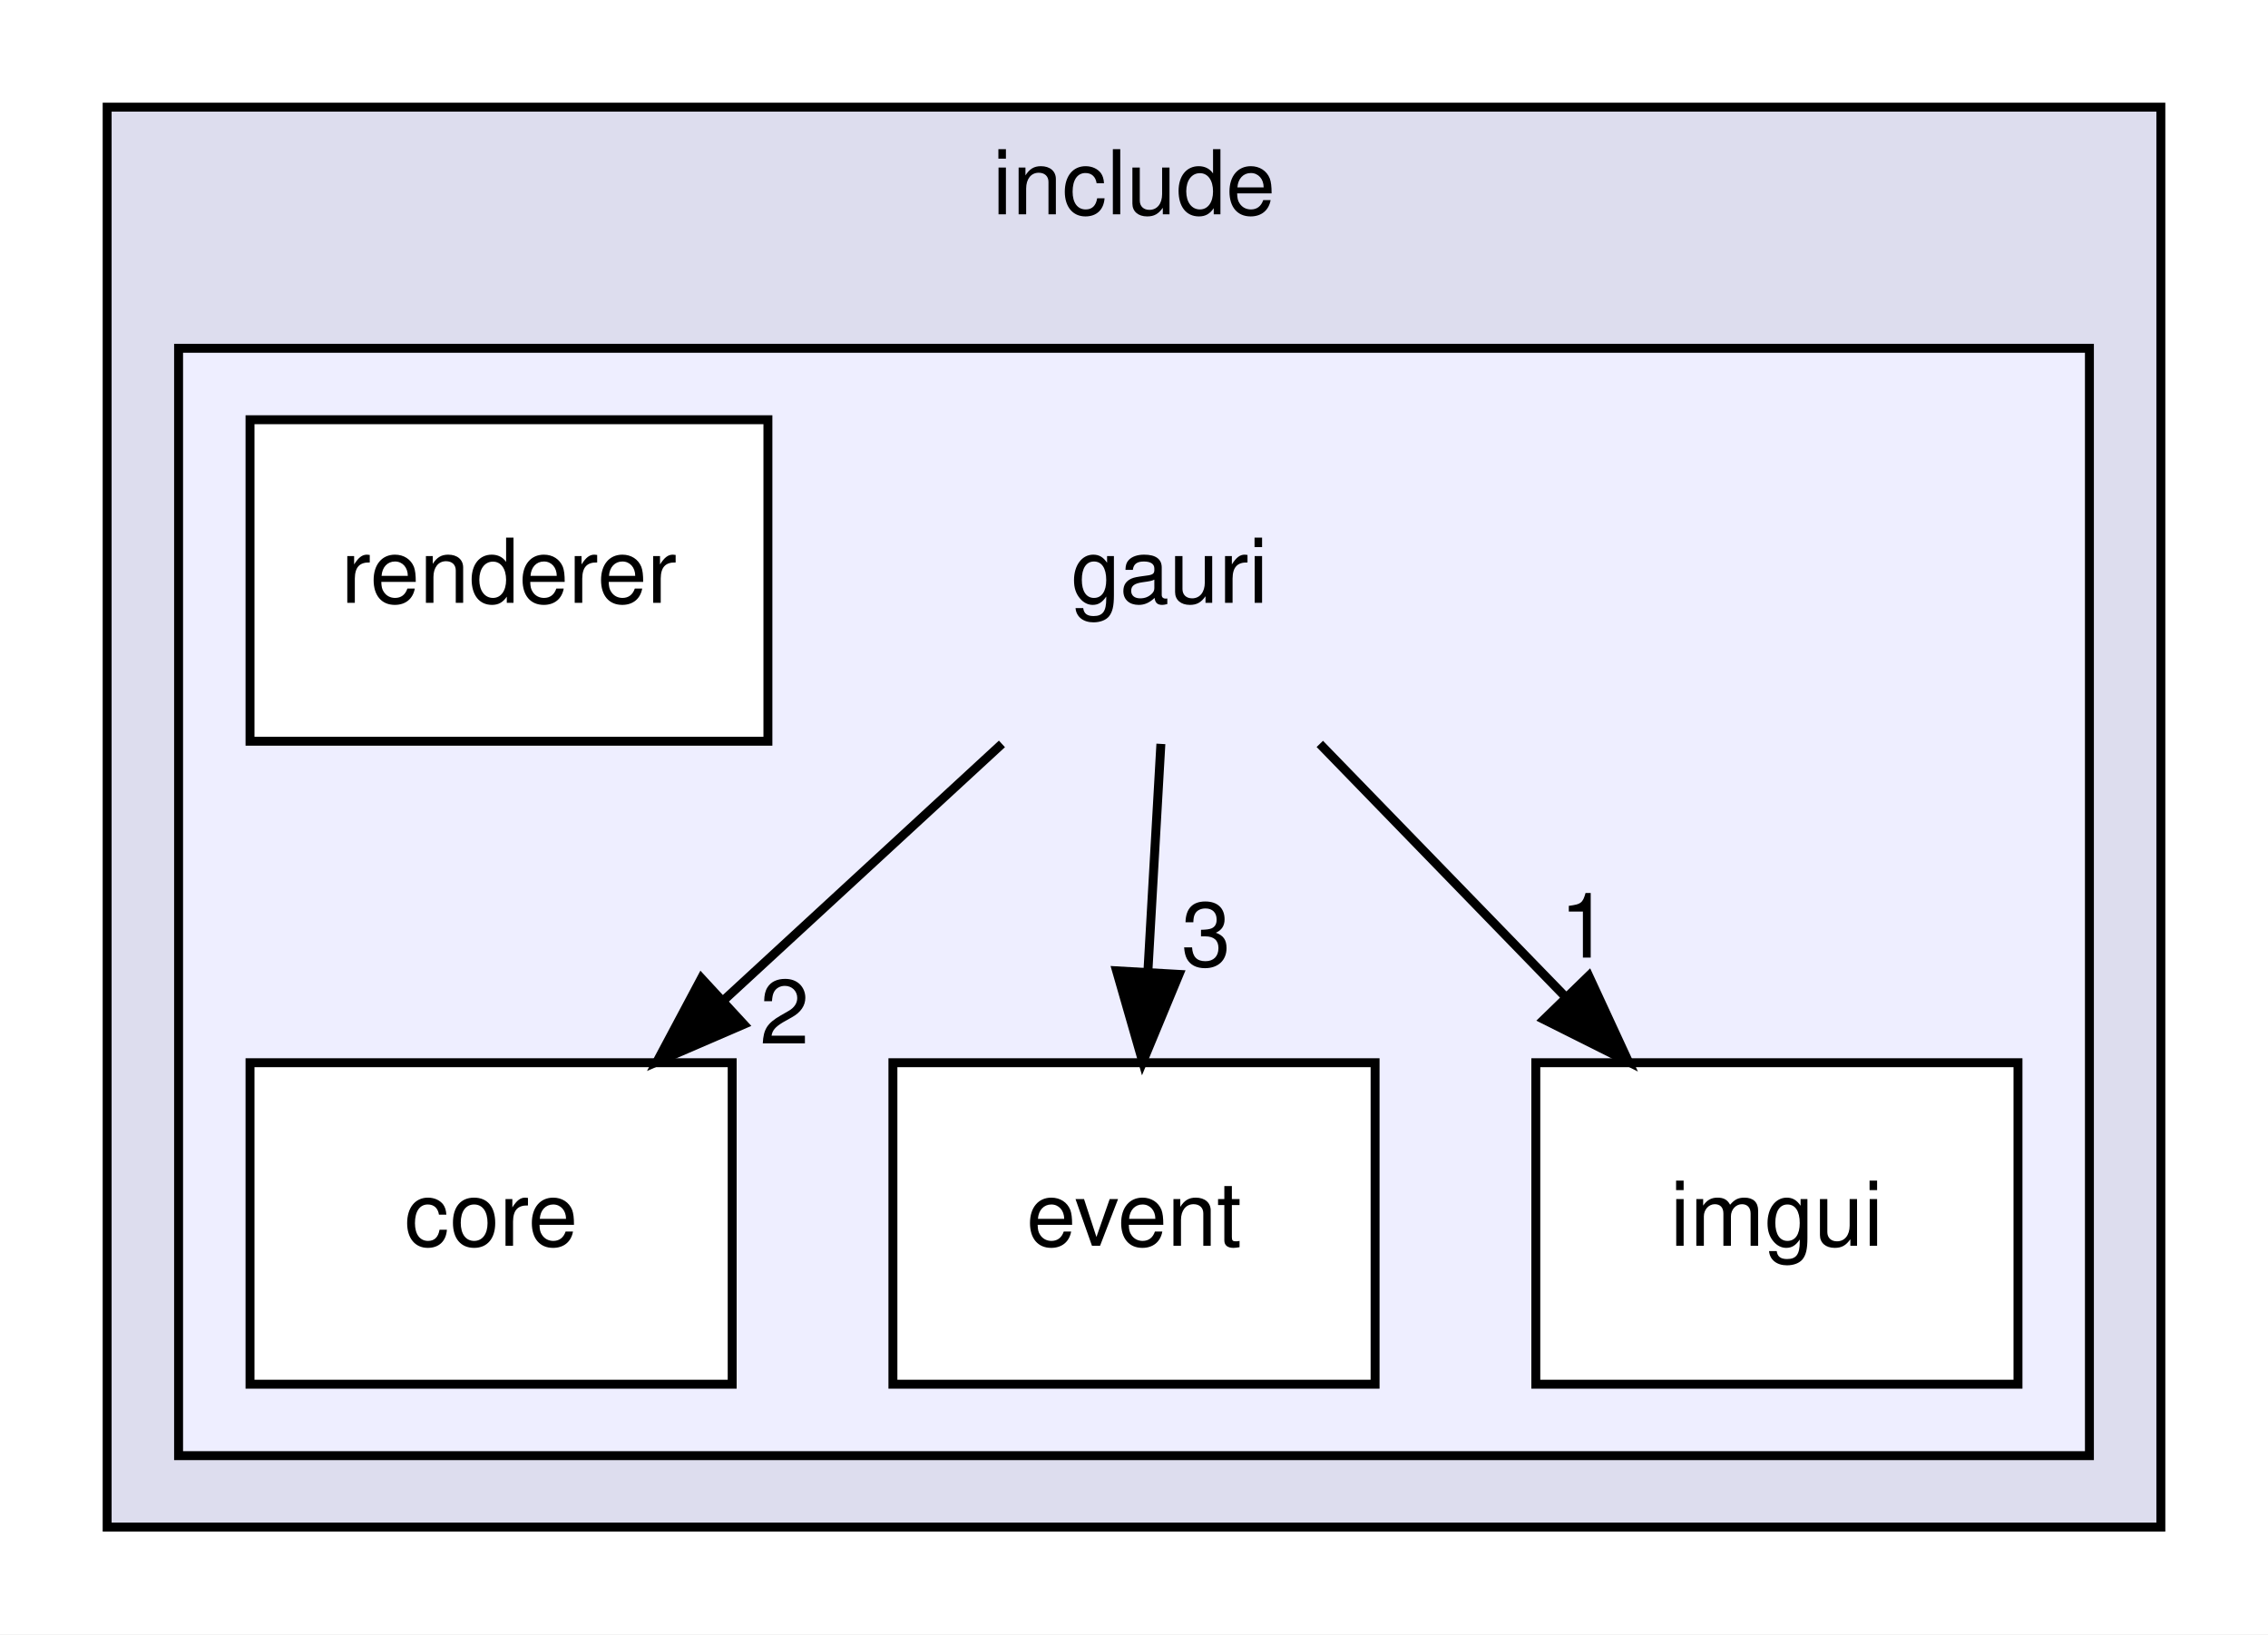
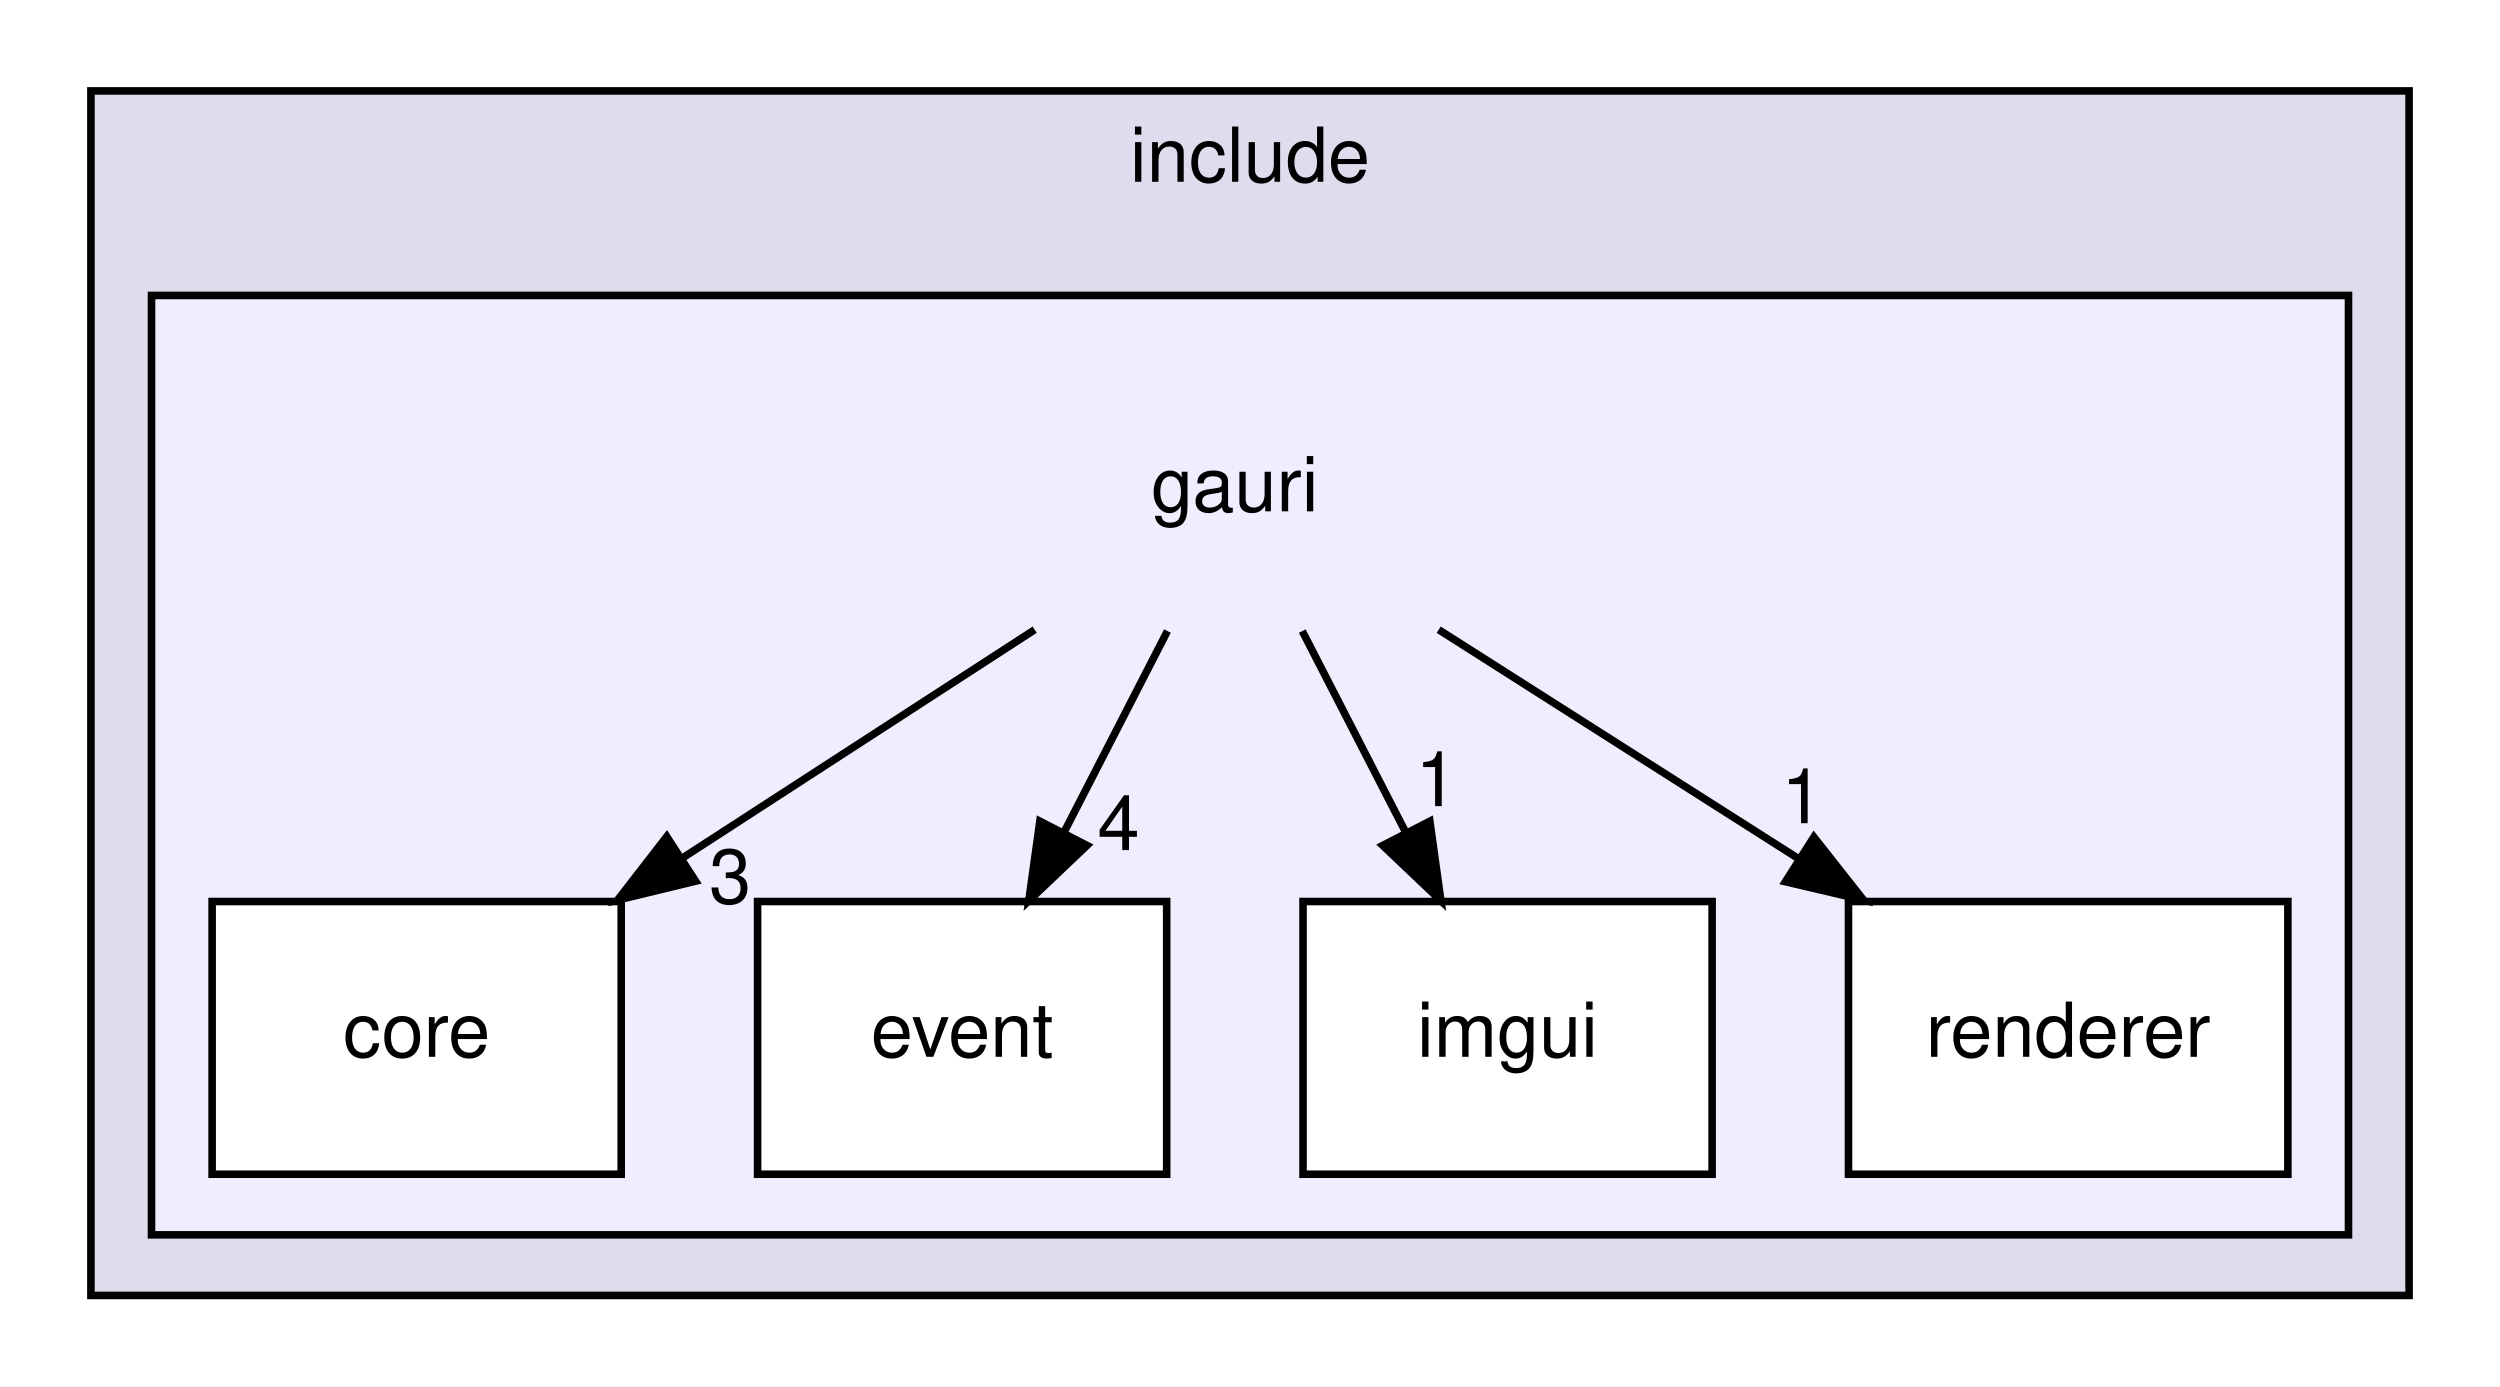
- <svg xmlns="http://www.w3.org/2000/svg" xmlns:xlink="http://www.w3.org/1999/xlink" width="254pt" height="183pt" viewBox="0.00 0.00 254.00 183.00">
+ <svg xmlns="http://www.w3.org/2000/svg" xmlns:xlink="http://www.w3.org/1999/xlink" width="330pt" height="183pt" viewBox="0.00 0.00 330.00 183.00">
  <g id="graph0" class="graph" transform="scale(1 1) rotate(0) translate(4 179)">
-     <polygon fill="white" stroke="transparent" points="-4,4 -4,-179 250,-179 250,4 -4,4" />
+     <polygon fill="white" stroke="transparent" points="-4,4 -4,-179 326,-179 326,4 -4,4" />
    <g id="clust1" class="cluster">
      <g id="a_clust1">
        <a xlink:href="dir_d44c64559bbebec7f509842c48db8b23.html" target="_top" xlink:title="include">
-           <polygon fill="#ddddee" stroke="black" points="8,-8 8,-167 238,-167 238,-8 8,-8" />
-           <text text-anchor="middle" x="123" y="-155" font-family="Helvetica,sans-Serif" font-size="10.00">include</text>
+           <polygon fill="#ddddee" stroke="black" points="8,-8 8,-167 314,-167 314,-8 8,-8" />
+           <text text-anchor="middle" x="161" y="-155" font-family="Helvetica,sans-Serif" font-size="10.00">include</text>
        </a>
      </g>
    </g>
    <g id="clust2" class="cluster">
      <g id="a_clust2">
        <a xlink:href="dir_f663037edfb7f082147afd6082a235f9.html" target="_top">
-           <polygon fill="#eeeeff" stroke="black" points="16,-16 16,-140 230,-140 230,-16 16,-16" />
+           <polygon fill="#eeeeff" stroke="black" points="16,-16 16,-140 306,-140 306,-16 16,-16" />
        </a>
      </g>
    </g>
    <g id="node1" class="node">
-       <text text-anchor="middle" x="127" y="-111.5" font-family="Helvetica,sans-Serif" font-size="10.00">gauri</text>
+       <text text-anchor="middle" x="159" y="-111.5" font-family="Helvetica,sans-Serif" font-size="10.00">gauri</text>
    </g>
    <g id="node2" class="node">
      <g id="a_node2">
        <a xlink:href="dir_e3f1be6c81707290c49db0b543c8ca0f.html" target="_top" xlink:title="core">
          <polygon fill="white" stroke="black" points="78,-60 24,-60 24,-24 78,-24 78,-60" />
          <text text-anchor="middle" x="51" y="-39.5" font-family="Helvetica,sans-Serif" font-size="10.00">core</text>
        </a>
      </g>
    </g>
-     <g id="edge3" class="edge">
-       <path fill="none" stroke="black" d="M108.21,-95.7C98.83,-87.05 87.32,-76.45 77.09,-67.03" />
-       <polygon fill="black" stroke="black" points="79.3,-64.3 69.57,-60.1 74.55,-69.45 79.3,-64.3" />
-       <g id="a_edge3-headlabel">
-         <a xlink:href="dir_000001_000002.html" target="_top" xlink:title="2">
-           <text text-anchor="middle" x="83.86" y="-62.15" font-family="Helvetica,sans-Serif" font-size="10.00">2</text>
+     <g id="edge4" class="edge">
+       <path fill="none" stroke="black" d="M132.58,-95.88C118.59,-86.81 101.22,-75.55 86.11,-65.76" />
+       <polygon fill="black" stroke="black" points="87.82,-62.69 77.52,-60.19 84.01,-68.57 87.82,-62.69" />
+       <g id="a_edge4-headlabel">
+         <a xlink:href="dir_000001_000002.html" target="_top" xlink:title="3">
+           <text text-anchor="middle" x="92.38" y="-59.76" font-family="Helvetica,sans-Serif" font-size="10.00">3</text>
        </a>
      </g>
    </g>
    <g id="node3" class="node">
      <g id="a_node3">
        <a xlink:href="dir_41aff1ea0c6b1e926fcadcfce4fc621a.html" target="_top" xlink:title="event">
          <polygon fill="white" stroke="black" points="150,-60 96,-60 96,-24 150,-24 150,-60" />
          <text text-anchor="middle" x="123" y="-39.5" font-family="Helvetica,sans-Serif" font-size="10.00">event</text>
        </a>
      </g>
    </g>
    <g id="edge1" class="edge">
-       <path fill="none" stroke="black" d="M126.01,-95.7C125.57,-87.98 125.04,-78.71 124.55,-70.11" />
-       <polygon fill="black" stroke="black" points="128.04,-69.89 123.98,-60.1 121.05,-70.29 128.04,-69.89" />
+       <path fill="none" stroke="black" d="M150.1,-95.7C146,-87.73 141.05,-78.1 136.51,-69.26" />
+       <polygon fill="black" stroke="black" points="139.48,-67.4 131.8,-60.1 133.26,-70.6 139.48,-67.4" />
      <g id="a_edge1-headlabel">
-         <a xlink:href="dir_000001_000003.html" target="_top" xlink:title="3">
-           <text text-anchor="middle" x="131.08" y="-70.82" font-family="Helvetica,sans-Serif" font-size="10.00">3</text>
+         <a xlink:href="dir_000001_000003.html" target="_top" xlink:title="4">
+           <text text-anchor="middle" x="143.65" y="-66.79" font-family="Helvetica,sans-Serif" font-size="10.00">4</text>
        </a>
      </g>
    </g>
    <g id="node4" class="node">
      <g id="a_node4">
        <a xlink:href="dir_4d12ab9015076de1f5bb3c851ea7efd6.html" target="_top" xlink:title="imgui">
          <polygon fill="white" stroke="black" points="222,-60 168,-60 168,-24 222,-24 222,-60" />
          <text text-anchor="middle" x="195" y="-39.5" font-family="Helvetica,sans-Serif" font-size="10.00">imgui</text>
        </a>
      </g>
    </g>
    <g id="edge2" class="edge">
-       <path fill="none" stroke="black" d="M143.81,-95.7C152.13,-87.14 162.31,-76.66 171.39,-67.3" />
-       <polygon fill="black" stroke="black" points="173.93,-69.72 178.38,-60.1 168.91,-64.84 173.93,-69.72" />
+       <path fill="none" stroke="black" d="M167.9,-95.7C172,-87.73 176.95,-78.1 181.49,-69.26" />
+       <polygon fill="black" stroke="black" points="184.74,-70.6 186.2,-60.1 178.52,-67.4 184.74,-70.6" />
      <g id="a_edge2-headlabel">
        <a xlink:href="dir_000001_000004.html" target="_top" xlink:title="1">
-           <text text-anchor="middle" x="173.46" y="-71.77" font-family="Helvetica,sans-Serif" font-size="10.00">1</text>
+           <text text-anchor="middle" x="185.62" y="-72.59" font-family="Helvetica,sans-Serif" font-size="10.00">1</text>
        </a>
      </g>
    </g>
    <g id="node5" class="node">
      <g id="a_node5">
        <a xlink:href="dir_d53f1416756d3ee0091b71cd98eb78f6.html" target="_top" xlink:title="renderer">
-           <polygon fill="white" stroke="black" points="82,-132 24,-132 24,-96 82,-96 82,-132" />
-           <text text-anchor="middle" x="53" y="-111.5" font-family="Helvetica,sans-Serif" font-size="10.00">renderer</text>
+           <polygon fill="white" stroke="black" points="298,-60 240,-60 240,-24 298,-24 298,-60" />
+           <text text-anchor="middle" x="269" y="-39.5" font-family="Helvetica,sans-Serif" font-size="10.00">renderer</text>
+         </a>
+       </g>
+     </g>
+     <g id="edge3" class="edge">
+       <path fill="none" stroke="black" d="M185.91,-95.88C200.16,-86.81 217.85,-75.55 233.24,-65.76" />
+       <polygon fill="black" stroke="black" points="235.43,-68.51 241.99,-60.19 231.67,-62.61 235.43,-68.51" />
+       <g id="a_edge3-headlabel">
+         <a xlink:href="dir_000001_000005.html" target="_top" xlink:title="1">
+           <text text-anchor="middle" x="233.92" y="-70.34" font-family="Helvetica,sans-Serif" font-size="10.00">1</text>
        </a>
      </g>
    </g>
  </g>
</svg>
